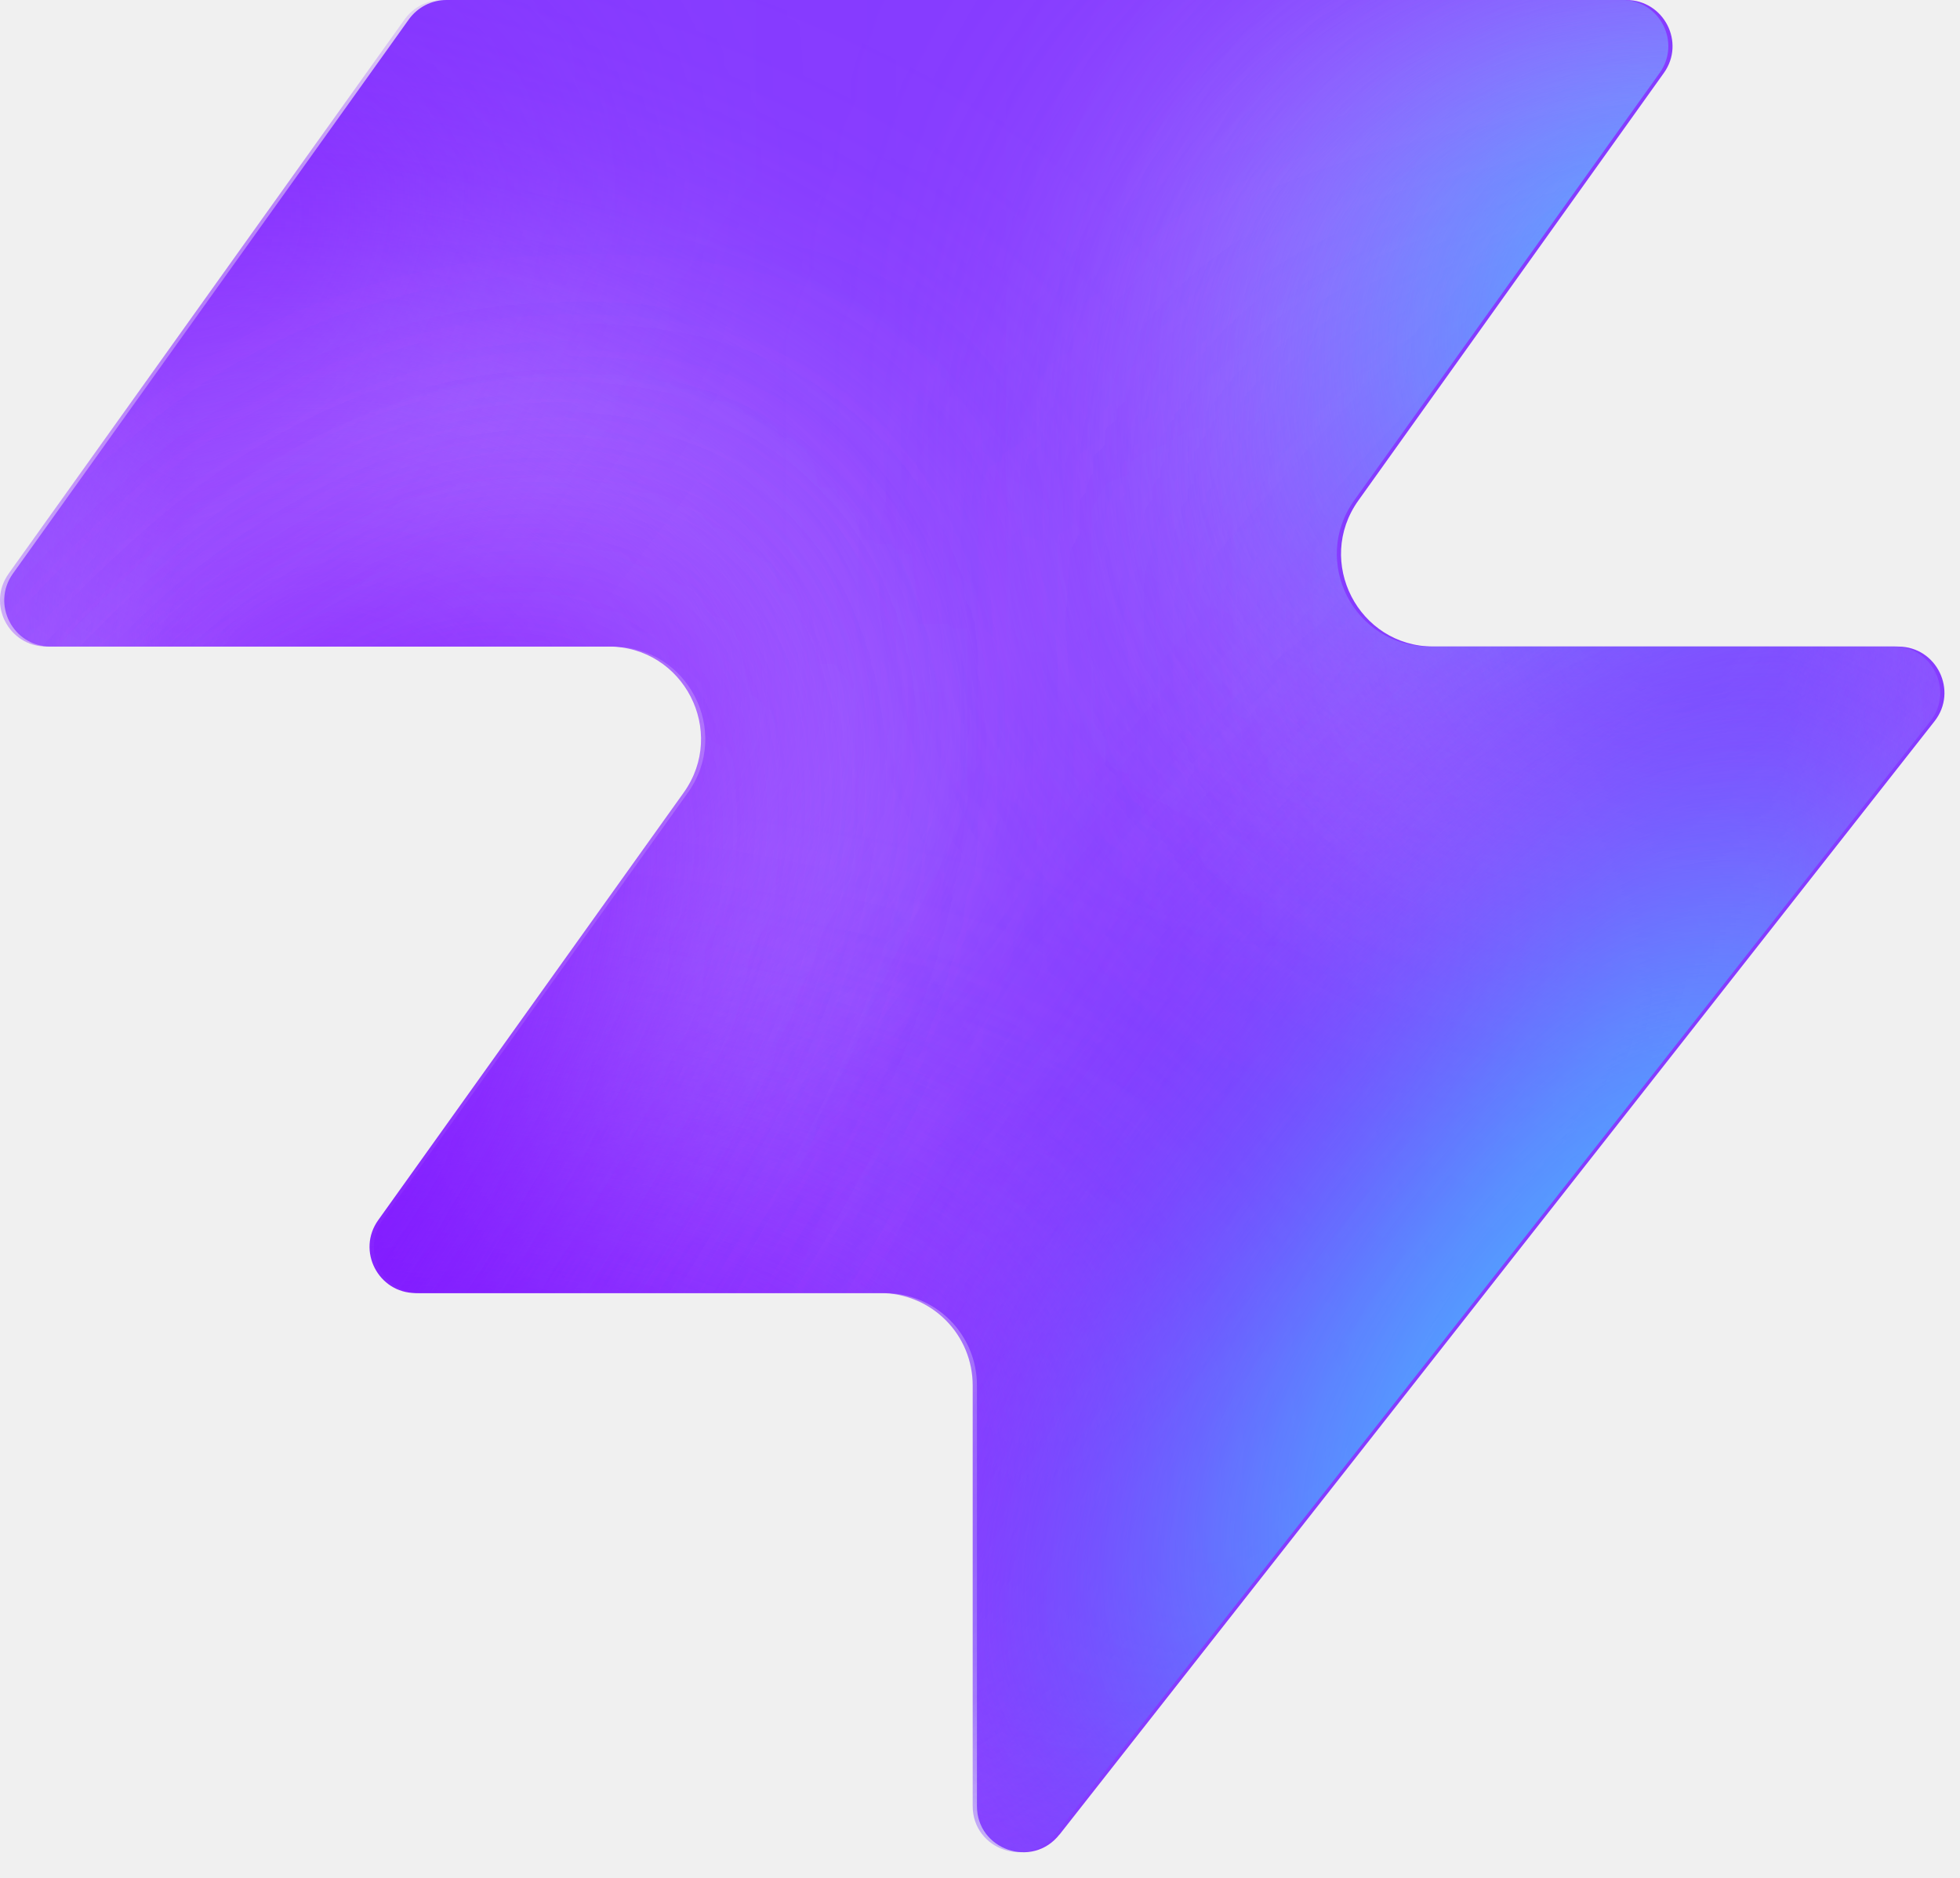
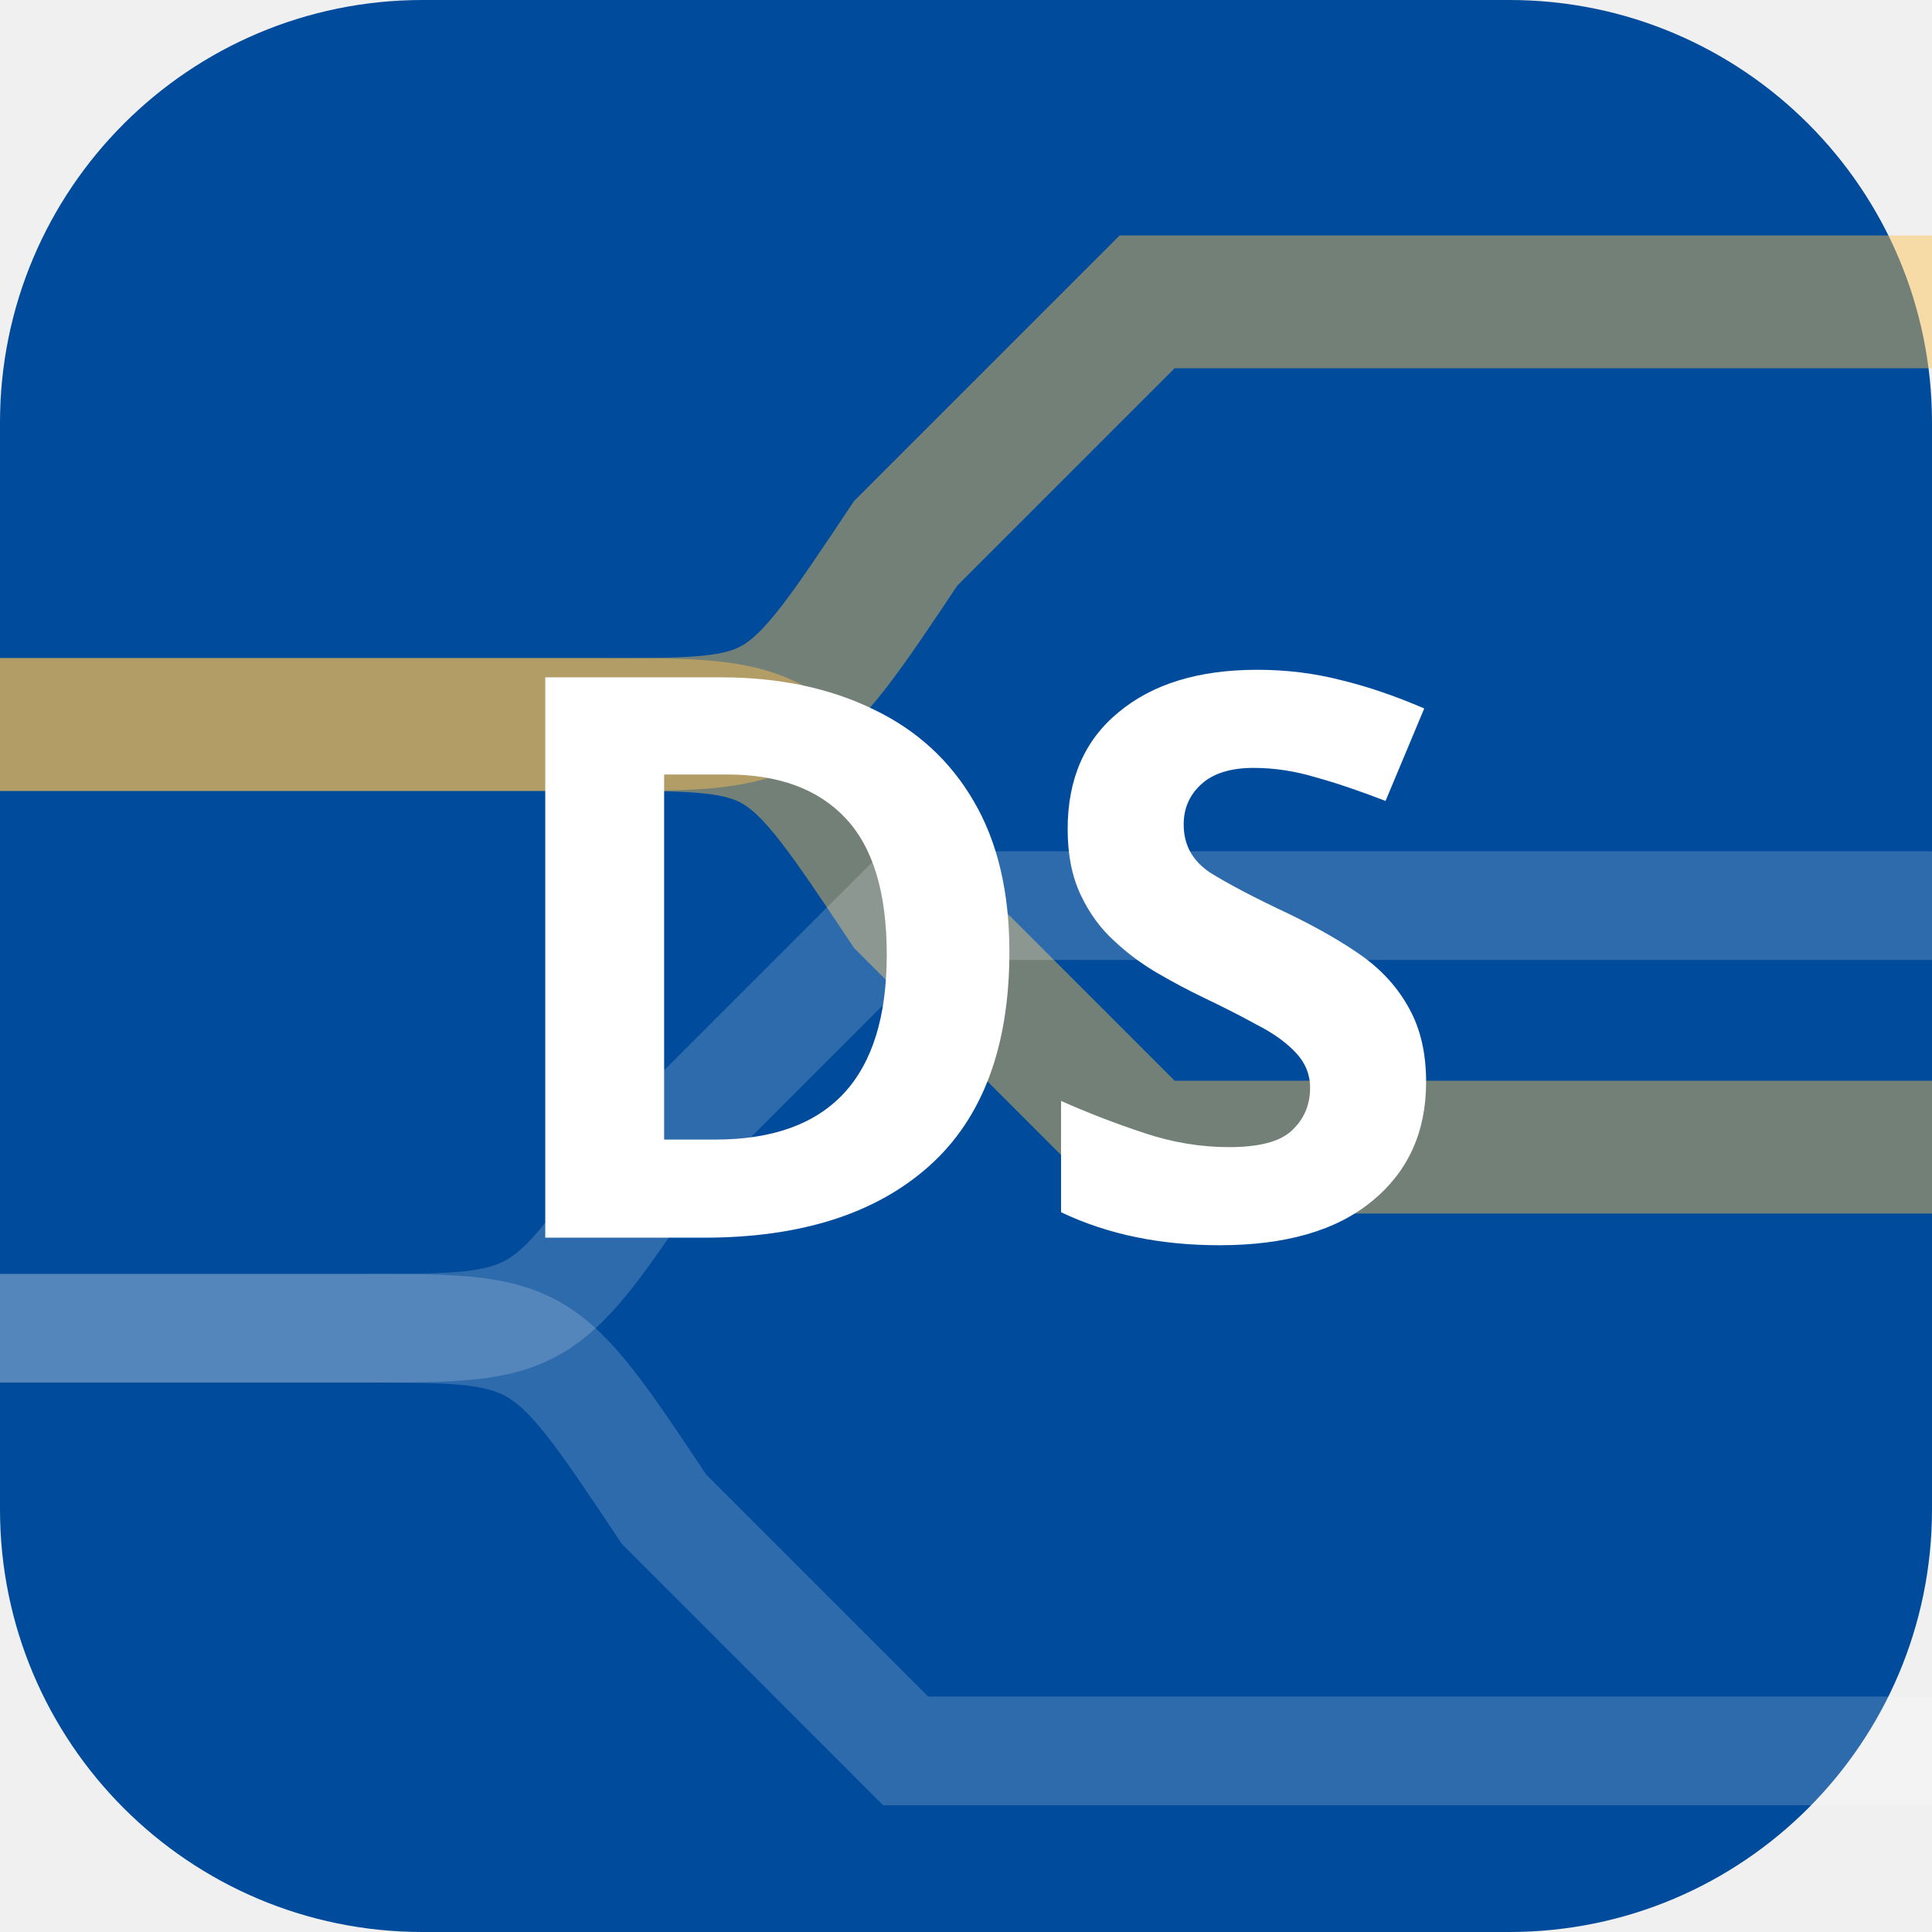
- <svg xmlns="http://www.w3.org/2000/svg" width="48" height="46" fill="none" viewBox="0 0 48 46">
-   <path fill="#863bff" d="M25.946 44.938c-.664.845-2.021.375-2.021-.698V33.937a2.26 2.26 0 0 0-2.262-2.262H10.287c-.92 0-1.456-1.04-.92-1.788l7.48-10.471c1.07-1.497 0-3.578-1.842-3.578H1.237c-.92 0-1.456-1.04-.92-1.788L10.013.474c.214-.297.556-.474.92-.474h28.894c.92 0 1.456 1.04.92 1.788l-7.48 10.471c-1.07 1.498 0 3.579 1.842 3.579h11.377c.943 0 1.473 1.088.89 1.83L25.947 44.94z" style="fill:#863bff;fill:color(display-p3 .525 .23 1);fill-opacity:1" />
-   <mask id="a" width="48" height="46" x="0" y="0" maskUnits="userSpaceOnUse" style="mask-type:alpha">
-     <path fill="#000" d="M25.842 44.938c-.664.844-2.021.375-2.021-.698V33.937a2.26 2.26 0 0 0-2.262-2.262H10.183c-.92 0-1.456-1.04-.92-1.788l7.48-10.471c1.07-1.498 0-3.579-1.842-3.579H1.133c-.92 0-1.456-1.04-.92-1.787L9.91.473c.214-.297.556-.474.92-.474h28.894c.92 0 1.456 1.04.92 1.788l-7.48 10.471c-1.07 1.498 0 3.578 1.842 3.578h11.377c.943 0 1.473 1.088.89 1.832L25.843 44.94z" style="fill:#000;fill-opacity:1" />
-   </mask>
-   <g mask="url(#a)">
-     <g filter="url(#b)">
-       <ellipse cx="5.508" cy="14.704" fill="#ede6ff" rx="5.508" ry="14.704" style="fill:#ede6ff;fill:color(display-p3 .927 .903 1);fill-opacity:1" transform="matrix(.00324 1 1 -.00324 -4.47 31.516)" />
-     </g>
-     <g filter="url(#c)">
-       <ellipse cx="10.399" cy="29.851" fill="#ede6ff" rx="10.399" ry="29.851" style="fill:#ede6ff;fill:color(display-p3 .927 .903 1);fill-opacity:1" transform="matrix(.00324 1 1 -.00324 -39.328 7.883)" />
-     </g>
-     <g filter="url(#d)">
-       <ellipse cx="5.508" cy="30.487" fill="#7e14ff" rx="5.508" ry="30.487" style="fill:#7e14ff;fill:color(display-p3 .492 .077 1);fill-opacity:1" transform="rotate(89.814 -25.913 -14.639)scale(1 -1)" />
-     </g>
-     <g filter="url(#e)">
-       <ellipse cx="5.508" cy="30.599" fill="#7e14ff" rx="5.508" ry="30.599" style="fill:#7e14ff;fill:color(display-p3 .492 .077 1);fill-opacity:1" transform="rotate(89.814 -32.644 -3.334)scale(1 -1)" />
-     </g>
-     <g filter="url(#f)">
-       <ellipse cx="5.508" cy="30.599" fill="#7e14ff" rx="5.508" ry="30.599" style="fill:#7e14ff;fill:color(display-p3 .492 .077 1);fill-opacity:1" transform="matrix(.00324 1 1 -.00324 -34.34 30.47)" />
-     </g>
-     <g filter="url(#g)">
-       <ellipse cx="14.072" cy="22.078" fill="#ede6ff" rx="14.072" ry="22.078" style="fill:#ede6ff;fill:color(display-p3 .927 .903 1);fill-opacity:1" transform="rotate(93.35 24.506 48.493)scale(-1 1)" />
-     </g>
-     <g filter="url(#h)">
-       <ellipse cx="3.47" cy="21.501" fill="#7e14ff" rx="3.47" ry="21.501" style="fill:#7e14ff;fill:color(display-p3 .492 .077 1);fill-opacity:1" transform="rotate(89.009 28.708 47.59)scale(-1 1)" />
-     </g>
-     <g filter="url(#i)">
-       <ellipse cx="3.47" cy="21.501" fill="#7e14ff" rx="3.47" ry="21.501" style="fill:#7e14ff;fill:color(display-p3 .492 .077 1);fill-opacity:1" transform="rotate(89.009 28.708 47.59)scale(-1 1)" />
-     </g>
-     <g filter="url(#j)">
-       <ellipse cx=".387" cy="8.972" fill="#7e14ff" rx="4.407" ry="29.108" style="fill:#7e14ff;fill:color(display-p3 .492 .077 1);fill-opacity:1" transform="rotate(39.51 .387 8.972)" />
-     </g>
-     <g filter="url(#k)">
-       <ellipse cx="47.523" cy="-6.092" fill="#7e14ff" rx="4.407" ry="29.108" style="fill:#7e14ff;fill:color(display-p3 .492 .077 1);fill-opacity:1" transform="rotate(37.892 47.523 -6.092)" />
-     </g>
-     <g filter="url(#l)">
-       <ellipse cx="41.412" cy="6.333" fill="#47bfff" rx="5.971" ry="9.665" style="fill:#47bfff;fill:color(display-p3 .28 .748 1);fill-opacity:1" transform="rotate(37.892 41.412 6.333)" />
-     </g>
-     <g filter="url(#m)">
-       <ellipse cx="-1.879" cy="38.332" fill="#7e14ff" rx="4.407" ry="29.108" style="fill:#7e14ff;fill:color(display-p3 .492 .077 1);fill-opacity:1" transform="rotate(37.892 -1.88 38.332)" />
-     </g>
-     <g filter="url(#n)">
-       <ellipse cx="-1.879" cy="38.332" fill="#7e14ff" rx="4.407" ry="29.108" style="fill:#7e14ff;fill:color(display-p3 .492 .077 1);fill-opacity:1" transform="rotate(37.892 -1.88 38.332)" />
-     </g>
-     <g filter="url(#o)">
-       <ellipse cx="35.651" cy="29.907" fill="#7e14ff" rx="4.407" ry="29.108" style="fill:#7e14ff;fill:color(display-p3 .492 .077 1);fill-opacity:1" transform="rotate(37.892 35.651 29.907)" />
-     </g>
-     <g filter="url(#p)">
-       <ellipse cx="38.418" cy="32.4" fill="#47bfff" rx="5.971" ry="15.297" style="fill:#47bfff;fill:color(display-p3 .28 .748 1);fill-opacity:1" transform="rotate(37.892 38.418 32.4)" />
-     </g>
-   </g>
-   <defs>
-     <filter id="b" width="60.045" height="41.654" x="-19.77" y="16.149" color-interpolation-filters="sRGB" filterUnits="userSpaceOnUse">
-       <feFlood flood-opacity="0" result="BackgroundImageFix" />
-       <feBlend in="SourceGraphic" in2="BackgroundImageFix" result="shape" />
-       <feGaussianBlur result="effect1_foregroundBlur_2002_17158" stdDeviation="7.659" />
-     </filter>
-     <filter id="c" width="90.34" height="51.437" x="-54.613" y="-7.533" color-interpolation-filters="sRGB" filterUnits="userSpaceOnUse">
-       <feFlood flood-opacity="0" result="BackgroundImageFix" />
-       <feBlend in="SourceGraphic" in2="BackgroundImageFix" result="shape" />
-       <feGaussianBlur result="effect1_foregroundBlur_2002_17158" stdDeviation="7.659" />
-     </filter>
-     <filter id="d" width="79.355" height="29.4" x="-49.64" y="2.03" color-interpolation-filters="sRGB" filterUnits="userSpaceOnUse">
-       <feFlood flood-opacity="0" result="BackgroundImageFix" />
-       <feBlend in="SourceGraphic" in2="BackgroundImageFix" result="shape" />
-       <feGaussianBlur result="effect1_foregroundBlur_2002_17158" stdDeviation="4.596" />
-     </filter>
-     <filter id="e" width="79.579" height="29.4" x="-45.045" y="20.029" color-interpolation-filters="sRGB" filterUnits="userSpaceOnUse">
-       <feFlood flood-opacity="0" result="BackgroundImageFix" />
-       <feBlend in="SourceGraphic" in2="BackgroundImageFix" result="shape" />
-       <feGaussianBlur result="effect1_foregroundBlur_2002_17158" stdDeviation="4.596" />
-     </filter>
-     <filter id="f" width="79.579" height="29.4" x="-43.513" y="21.178" color-interpolation-filters="sRGB" filterUnits="userSpaceOnUse">
-       <feFlood flood-opacity="0" result="BackgroundImageFix" />
-       <feBlend in="SourceGraphic" in2="BackgroundImageFix" result="shape" />
-       <feGaussianBlur result="effect1_foregroundBlur_2002_17158" stdDeviation="4.596" />
-     </filter>
-     <filter id="g" width="74.749" height="58.852" x="15.756" y="-17.901" color-interpolation-filters="sRGB" filterUnits="userSpaceOnUse">
-       <feFlood flood-opacity="0" result="BackgroundImageFix" />
-       <feBlend in="SourceGraphic" in2="BackgroundImageFix" result="shape" />
-       <feGaussianBlur result="effect1_foregroundBlur_2002_17158" stdDeviation="7.659" />
-     </filter>
-     <filter id="h" width="61.377" height="25.362" x="23.548" y="2.284" color-interpolation-filters="sRGB" filterUnits="userSpaceOnUse">
-       <feFlood flood-opacity="0" result="BackgroundImageFix" />
-       <feBlend in="SourceGraphic" in2="BackgroundImageFix" result="shape" />
-       <feGaussianBlur result="effect1_foregroundBlur_2002_17158" stdDeviation="4.596" />
-     </filter>
-     <filter id="i" width="61.377" height="25.362" x="23.548" y="2.284" color-interpolation-filters="sRGB" filterUnits="userSpaceOnUse">
-       <feFlood flood-opacity="0" result="BackgroundImageFix" />
-       <feBlend in="SourceGraphic" in2="BackgroundImageFix" result="shape" />
-       <feGaussianBlur result="effect1_foregroundBlur_2002_17158" stdDeviation="4.596" />
-     </filter>
-     <filter id="j" width="56.045" height="63.649" x="-27.636" y="-22.853" color-interpolation-filters="sRGB" filterUnits="userSpaceOnUse">
-       <feFlood flood-opacity="0" result="BackgroundImageFix" />
-       <feBlend in="SourceGraphic" in2="BackgroundImageFix" result="shape" />
-       <feGaussianBlur result="effect1_foregroundBlur_2002_17158" stdDeviation="4.596" />
-     </filter>
-     <filter id="k" width="54.814" height="64.646" x="20.116" y="-38.415" color-interpolation-filters="sRGB" filterUnits="userSpaceOnUse">
-       <feFlood flood-opacity="0" result="BackgroundImageFix" />
-       <feBlend in="SourceGraphic" in2="BackgroundImageFix" result="shape" />
-       <feGaussianBlur result="effect1_foregroundBlur_2002_17158" stdDeviation="4.596" />
-     </filter>
-     <filter id="l" width="33.541" height="35.313" x="24.641" y="-11.323" color-interpolation-filters="sRGB" filterUnits="userSpaceOnUse">
-       <feFlood flood-opacity="0" result="BackgroundImageFix" />
-       <feBlend in="SourceGraphic" in2="BackgroundImageFix" result="shape" />
-       <feGaussianBlur result="effect1_foregroundBlur_2002_17158" stdDeviation="4.596" />
-     </filter>
-     <filter id="m" width="54.814" height="64.646" x="-29.286" y="6.009" color-interpolation-filters="sRGB" filterUnits="userSpaceOnUse">
-       <feFlood flood-opacity="0" result="BackgroundImageFix" />
-       <feBlend in="SourceGraphic" in2="BackgroundImageFix" result="shape" />
-       <feGaussianBlur result="effect1_foregroundBlur_2002_17158" stdDeviation="4.596" />
-     </filter>
-     <filter id="n" width="54.814" height="64.646" x="-29.286" y="6.009" color-interpolation-filters="sRGB" filterUnits="userSpaceOnUse">
-       <feFlood flood-opacity="0" result="BackgroundImageFix" />
-       <feBlend in="SourceGraphic" in2="BackgroundImageFix" result="shape" />
-       <feGaussianBlur result="effect1_foregroundBlur_2002_17158" stdDeviation="4.596" />
-     </filter>
-     <filter id="o" width="54.814" height="64.646" x="8.244" y="-2.416" color-interpolation-filters="sRGB" filterUnits="userSpaceOnUse">
-       <feFlood flood-opacity="0" result="BackgroundImageFix" />
-       <feBlend in="SourceGraphic" in2="BackgroundImageFix" result="shape" />
-       <feGaussianBlur result="effect1_foregroundBlur_2002_17158" stdDeviation="4.596" />
-     </filter>
-     <filter id="p" width="39.409" height="43.623" x="18.713" y="10.588" color-interpolation-filters="sRGB" filterUnits="userSpaceOnUse">
-       <feFlood flood-opacity="0" result="BackgroundImageFix" />
-       <feBlend in="SourceGraphic" in2="BackgroundImageFix" result="shape" />
-       <feGaussianBlur result="effect1_foregroundBlur_2002_17158" stdDeviation="4.596" />
-     </filter>
-   </defs>
+ <svg xmlns="http://www.w3.org/2000/svg" width="32" height="32" viewBox="0 0 32 32" fill="none">
+   <rect width="32" height="32" rx="7" fill="#004B9B" />
+   <path d="M0 12h10c3 0 3 0 5-3l4-4h13" stroke="#FDC24E" stroke-width="2.2" stroke-linecap="round" opacity=".45" />
+   <path d="M0 12h10c3 0 3 0 5 3l4 4h13" stroke="#FDC24E" stroke-width="2.2" stroke-linecap="round" opacity=".45" />
+   <path d="M0 22h6c3 0 3 0 5-3l4-4h17" stroke="#fff" stroke-width="1.8" stroke-linecap="round" opacity=".18" />
+   <path d="M0 22h6c3 0 3 0 5 3l4 4h17" stroke="#fff" stroke-width="1.8" stroke-linecap="round" opacity=".18" />
+   <text x="16" y="20.5" text-anchor="middle" font-family="'Saira Expanded',system-ui,sans-serif" font-size="13" font-weight="800" fill="#FFFFFF" letter-spacing="-0.5">DS</text>
</svg>
